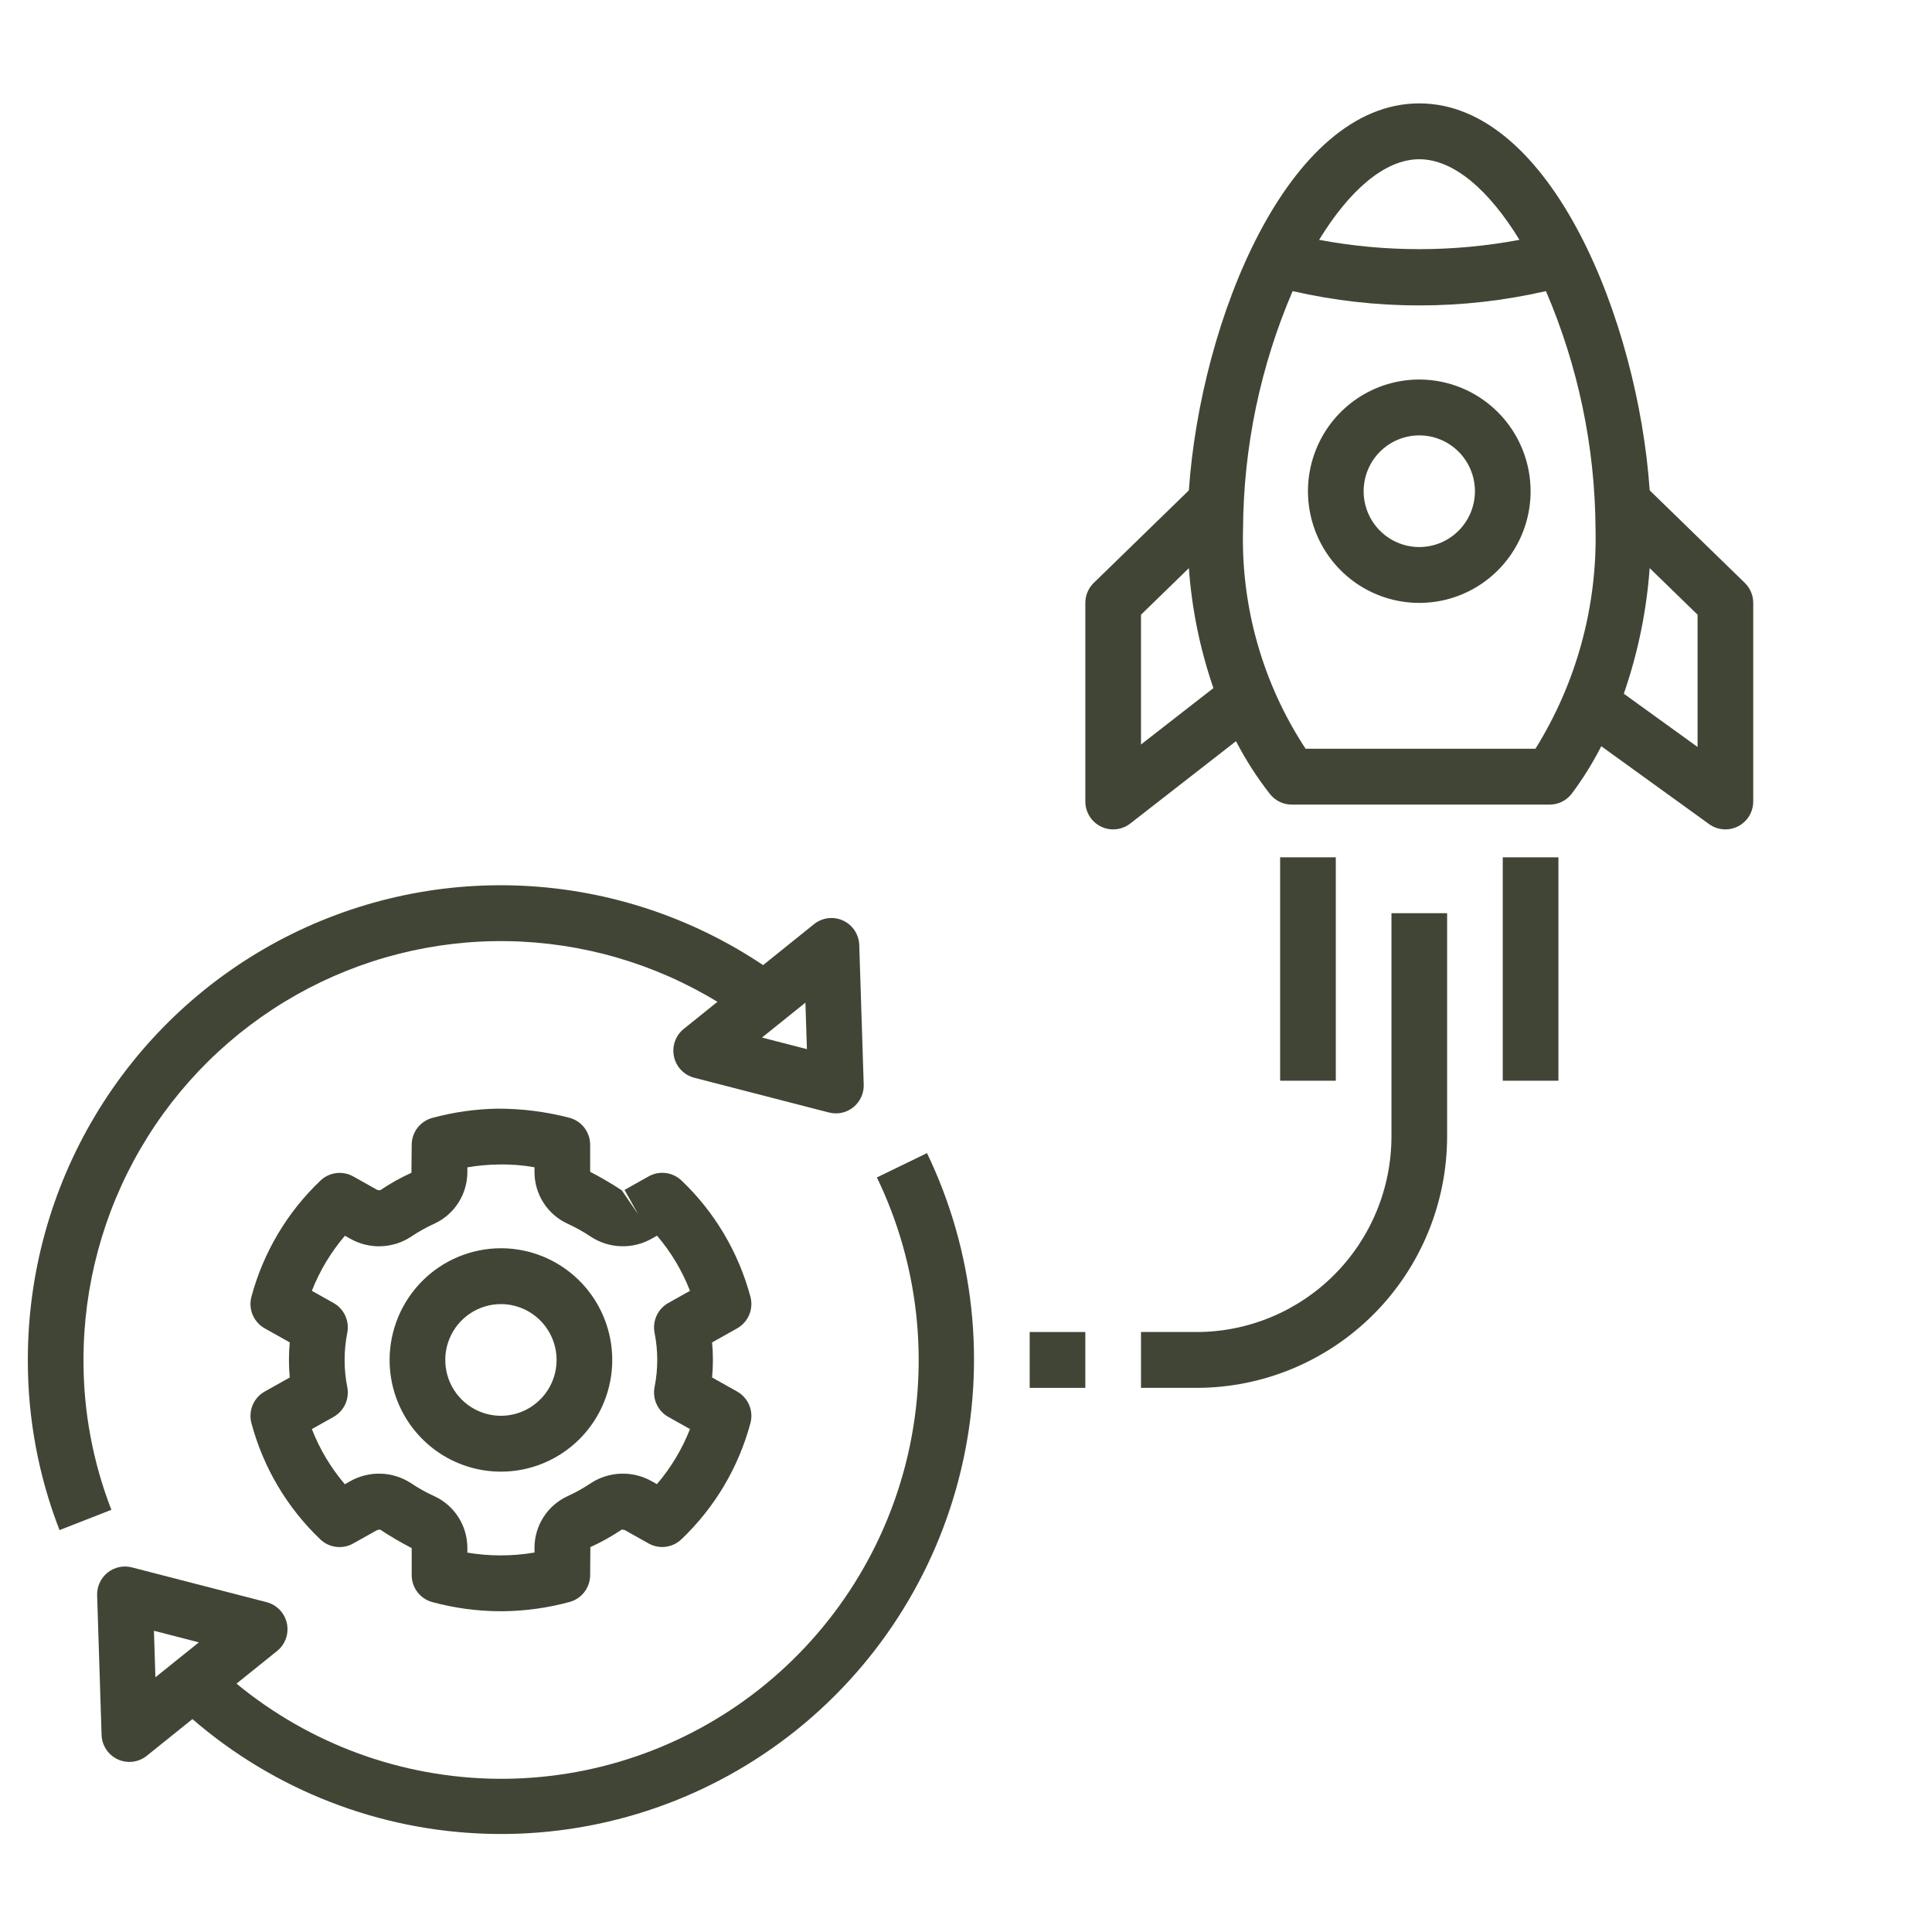
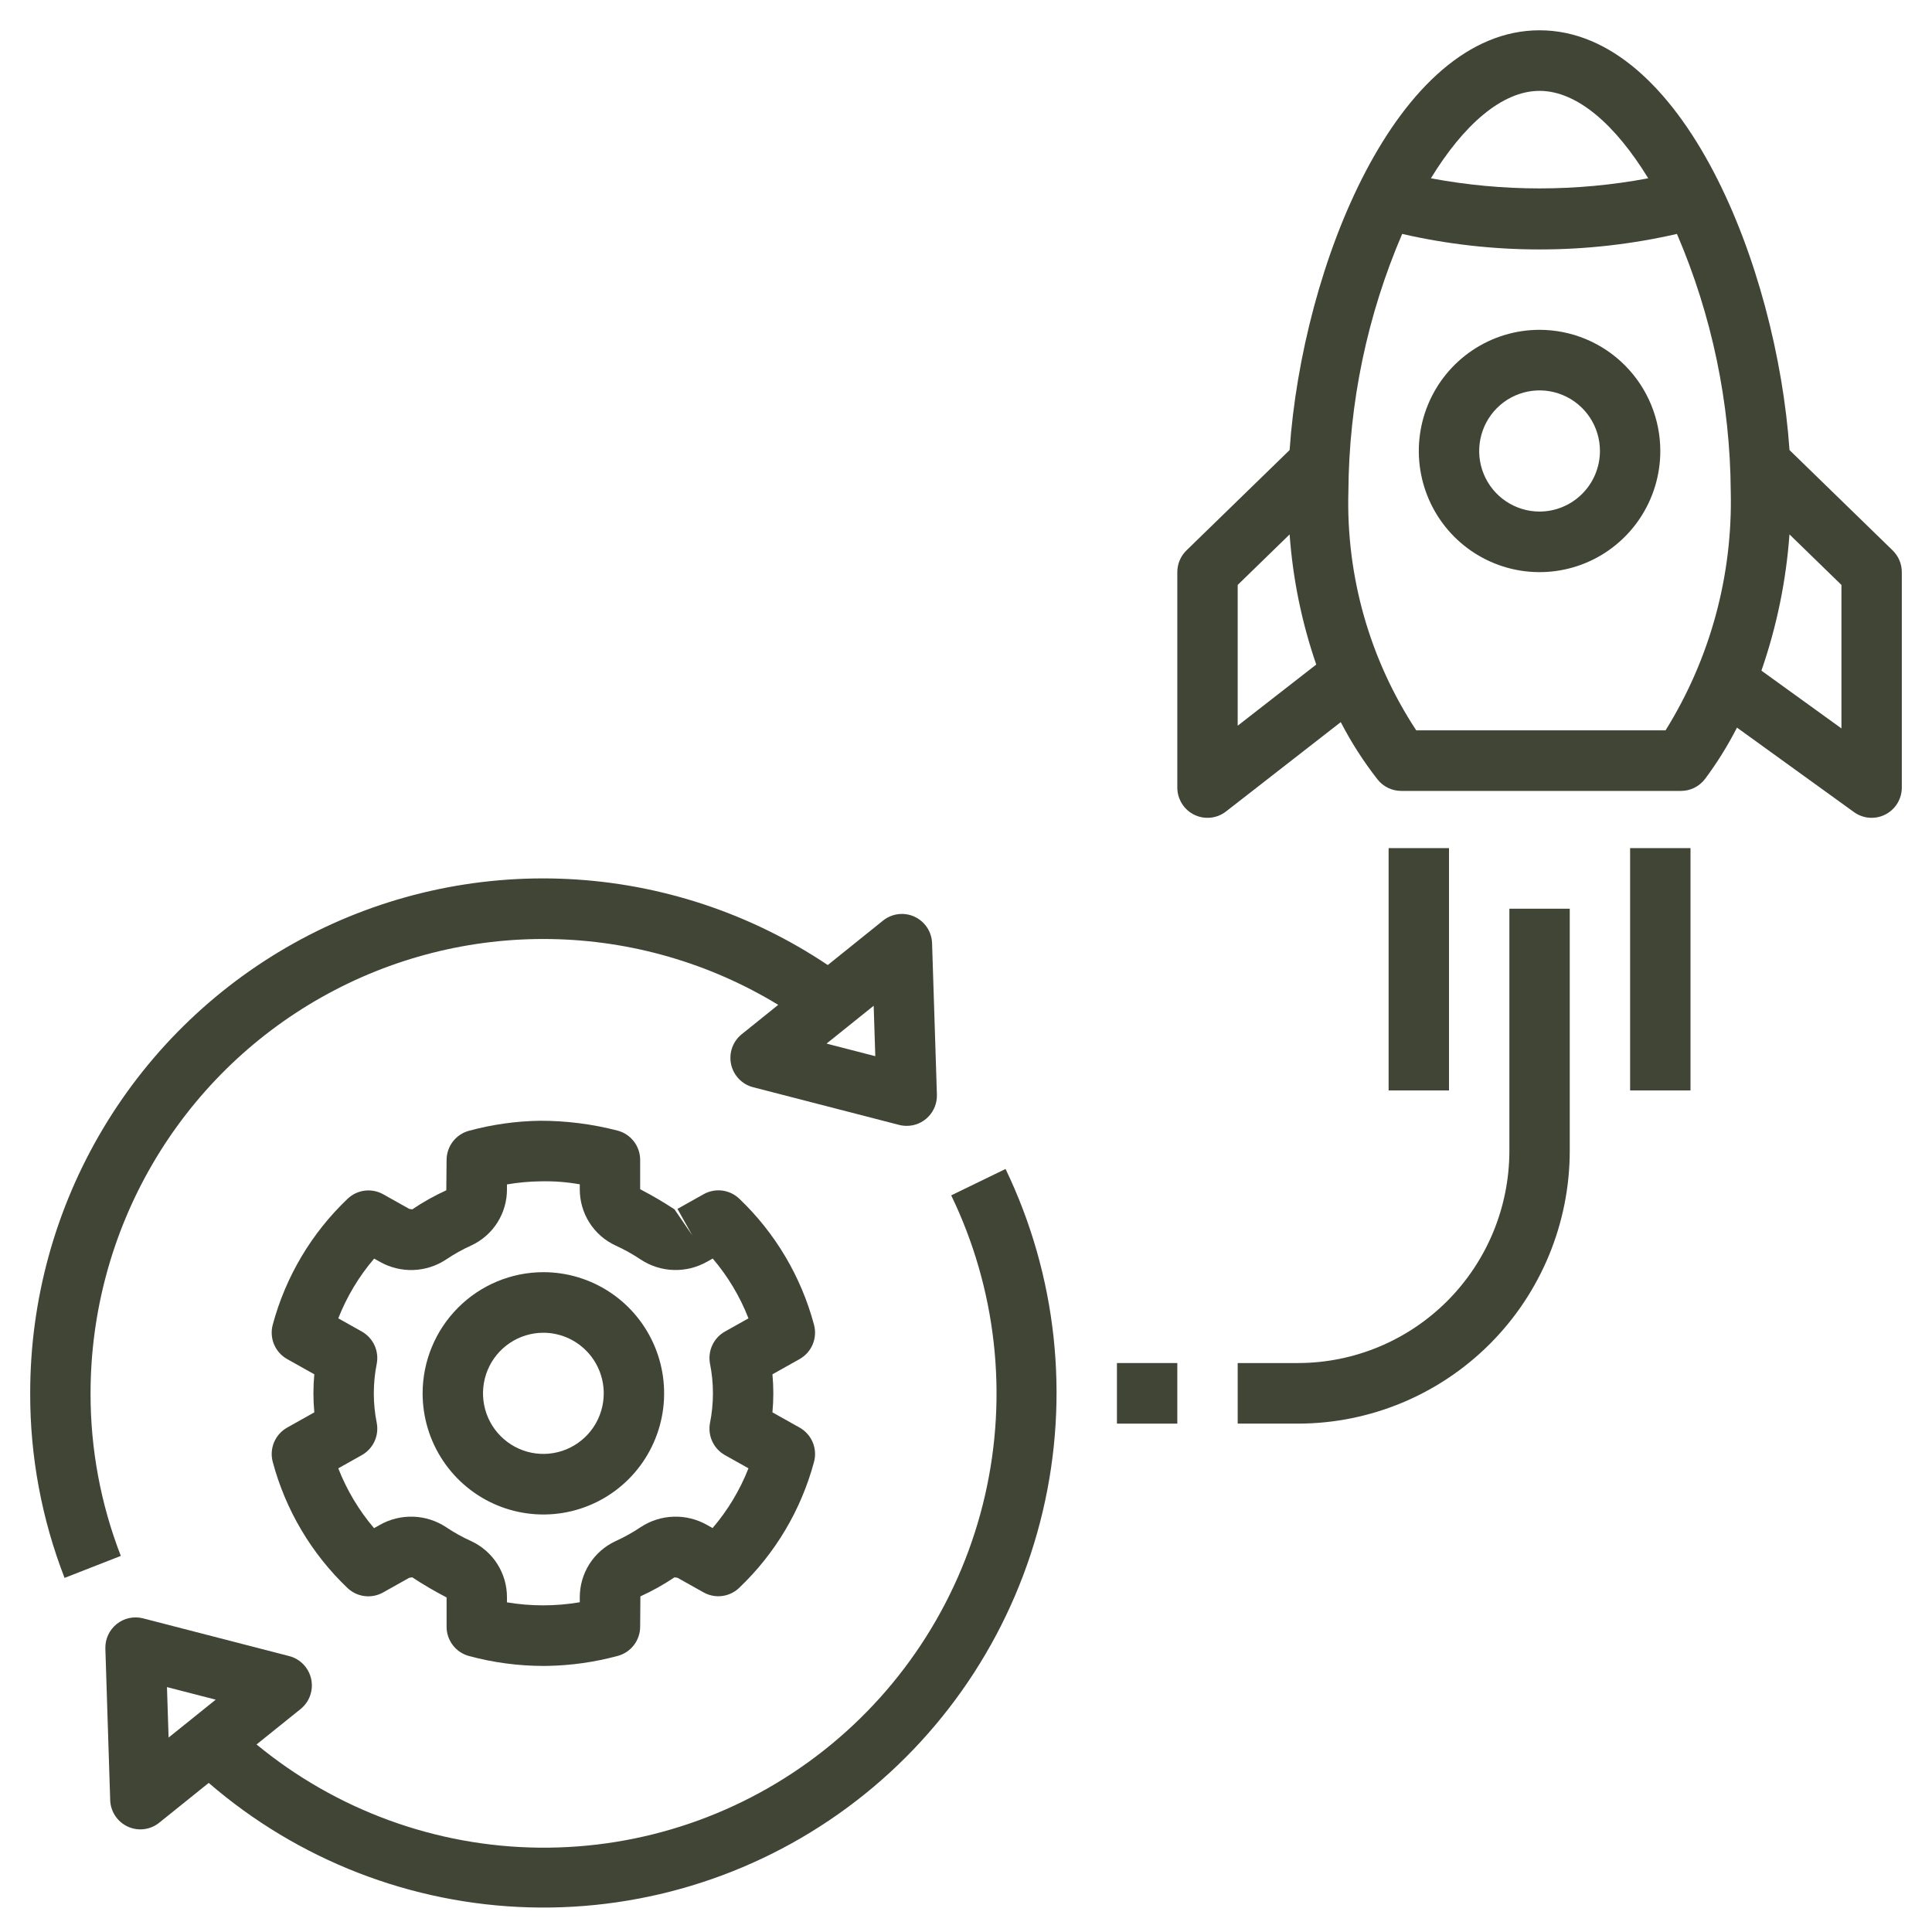
- <svg xmlns="http://www.w3.org/2000/svg" width="148" height="148" viewBox="0 0 128 118" fill="none">
+ <svg xmlns="http://www.w3.org/2000/svg" width="118" height="118" viewBox="0 0 118 118" fill="none">
  <path d="M94.031 20.144C92.573 20.144 91.147 20.578 89.934 21.391C88.721 22.204 87.776 23.36 87.218 24.712C86.659 26.064 86.513 27.552 86.798 28.988C87.082 30.423 87.785 31.742 88.816 32.777C89.848 33.812 91.162 34.516 92.593 34.802C94.023 35.087 95.506 34.941 96.853 34.381C98.201 33.821 99.353 32.872 100.163 31.655C100.974 30.438 101.406 29.008 101.406 27.544C101.404 25.582 100.627 23.701 99.244 22.314C97.861 20.926 95.987 20.146 94.031 20.144ZM94.031 31.244C93.302 31.244 92.589 31.027 91.983 30.62C91.376 30.214 90.903 29.636 90.624 28.96C90.345 28.284 90.272 27.54 90.415 26.822C90.557 26.105 90.908 25.445 91.424 24.928C91.939 24.41 92.597 24.058 93.312 23.915C94.027 23.772 94.769 23.846 95.442 24.126C96.116 24.406 96.692 24.88 97.097 25.488C97.502 26.097 97.719 26.812 97.719 27.544C97.718 28.525 97.329 29.465 96.637 30.159C95.946 30.852 95.009 31.243 94.031 31.244Z" fill="#414535" />
  <path d="M109.297 27.488C108.519 16.237 102.744 1.85 94.031 1.85C85.319 1.85 79.543 16.237 78.765 27.488L72.466 33.616C72.289 33.789 72.148 33.995 72.052 34.223C71.956 34.451 71.906 34.696 71.906 34.944V48.1C71.906 48.446 72.003 48.785 72.186 49.079C72.368 49.373 72.629 49.609 72.939 49.761C73.249 49.914 73.595 49.976 73.939 49.94C74.282 49.905 74.608 49.774 74.881 49.562L81.889 44.105C82.528 45.339 83.279 46.51 84.134 47.603C84.306 47.822 84.526 47.999 84.776 48.121C85.027 48.243 85.301 48.306 85.579 48.306H102.67C102.954 48.306 103.234 48.24 103.488 48.114C103.742 47.987 103.964 47.804 104.136 47.578C104.874 46.589 105.527 45.539 106.089 44.44L113.236 49.601C113.511 49.8 113.836 49.919 114.174 49.944C114.512 49.97 114.851 49.901 115.153 49.746C115.455 49.591 115.709 49.355 115.886 49.065C116.062 48.774 116.156 48.44 116.156 48.1V34.944C116.156 34.696 116.107 34.451 116.011 34.223C115.914 33.995 115.773 33.789 115.596 33.616L109.297 27.488ZM75.594 44.324V35.726L78.766 32.64C78.96 35.349 79.507 38.021 80.392 40.588L75.594 44.324ZM94.031 5.55C96.333 5.55 98.681 7.639 100.668 10.89C96.281 11.713 91.781 11.713 87.394 10.89C89.381 7.639 91.73 5.55 94.031 5.55ZM101.727 44.606H86.499C83.656 40.284 82.209 35.188 82.355 30.012C82.389 24.602 83.507 19.255 85.64 14.287C88.393 14.918 91.208 15.236 94.031 15.235C96.855 15.236 99.669 14.918 102.422 14.287C104.556 19.255 105.673 24.602 105.708 30.012C105.831 35.163 104.447 40.236 101.727 44.606ZM112.469 44.489L107.582 40.96C108.514 38.274 109.09 35.476 109.295 32.639L112.469 35.726V44.489Z" fill="#414535" />
  <path d="M75.594 83.25V86.95H79.281C83.681 86.945 87.899 85.189 91.01 82.068C94.12 78.947 95.87 74.714 95.875 70.3V55.5H92.188V70.3C92.183 73.733 90.822 77.025 88.403 79.452C85.983 81.88 82.703 83.246 79.281 83.25H75.594Z" fill="#414535" />
  <path d="M37.732 69.057C36.177 68.652 34.576 68.449 32.97 68.452C31.508 68.475 30.054 68.681 28.643 69.064C28.251 69.169 27.904 69.402 27.657 69.725C27.41 70.048 27.276 70.444 27.276 70.851L27.258 72.699C26.535 73.029 25.839 73.418 25.179 73.863L24.995 73.834L23.402 72.941C23.058 72.749 22.662 72.672 22.272 72.722C21.882 72.771 21.517 72.944 21.232 73.216C19.029 75.31 17.446 77.974 16.657 80.914C16.551 81.312 16.58 81.734 16.739 82.113C16.899 82.492 17.181 82.807 17.539 83.008L19.197 83.938C19.161 84.329 19.143 84.716 19.143 85.1C19.143 85.485 19.161 85.872 19.197 86.262L17.539 87.192C17.181 87.393 16.9 87.707 16.74 88.086C16.581 88.465 16.551 88.887 16.657 89.284C17.442 92.226 19.022 94.893 21.223 96.989C21.509 97.261 21.873 97.434 22.263 97.483C22.653 97.533 23.049 97.456 23.393 97.264L24.995 96.366L25.179 96.337C25.856 96.783 26.556 97.193 27.276 97.566V99.356C27.276 99.763 27.41 100.159 27.657 100.482C27.904 100.805 28.251 101.038 28.643 101.143C30.122 101.543 31.647 101.747 33.179 101.75C33.254 101.75 33.33 101.748 33.404 101.748C34.866 101.725 36.32 101.519 37.732 101.136C38.124 101.031 38.471 100.798 38.718 100.475C38.965 100.152 39.099 99.756 39.099 99.349L39.113 97.501C39.838 97.171 40.535 96.782 41.196 96.337L41.38 96.366L42.974 97.259C43.317 97.451 43.713 97.528 44.103 97.479C44.494 97.429 44.858 97.256 45.143 96.984C47.346 94.89 48.929 92.226 49.718 89.286C49.825 88.888 49.795 88.466 49.636 88.087C49.476 87.708 49.194 87.393 48.836 87.192L47.178 86.262C47.214 85.871 47.232 85.484 47.232 85.1C47.232 84.715 47.214 84.328 47.178 83.938L48.836 83.008C49.194 82.807 49.475 82.493 49.635 82.114C49.794 81.735 49.824 81.313 49.718 80.916C48.933 77.974 47.352 75.307 45.15 73.21C44.865 72.939 44.5 72.766 44.109 72.716C43.719 72.667 43.323 72.744 42.979 72.936L41.378 73.834L42.279 75.449L41.196 73.863C40.519 73.418 39.818 73.007 39.099 72.634V70.844C39.099 70.437 38.965 70.041 38.718 69.718C38.471 69.395 38.124 69.162 37.732 69.057ZM39.135 76.93C39.732 77.323 40.425 77.543 41.138 77.566C41.851 77.59 42.557 77.416 43.179 77.064L43.53 76.867C44.457 77.953 45.195 79.188 45.714 80.52L44.277 81.326C43.939 81.516 43.669 81.807 43.505 82.159C43.342 82.511 43.292 82.906 43.364 83.288C43.604 84.484 43.604 85.716 43.364 86.912C43.292 87.294 43.342 87.689 43.505 88.041C43.669 88.393 43.939 88.684 44.277 88.874L45.714 89.68C45.191 91.01 44.451 92.244 43.523 93.329L43.179 93.136C42.558 92.785 41.853 92.611 41.141 92.634C40.429 92.657 39.737 92.875 39.14 93.266C38.649 93.597 38.132 93.885 37.593 94.129C36.94 94.432 36.386 94.917 35.999 95.526C35.613 96.135 35.408 96.843 35.411 97.566V97.86C33.939 98.111 32.436 98.112 30.964 97.866V97.566C30.967 96.843 30.763 96.135 30.376 95.526C29.989 94.916 29.436 94.432 28.782 94.129C28.245 93.887 27.729 93.599 27.24 93.27C26.643 92.878 25.951 92.658 25.238 92.634C24.525 92.611 23.819 92.784 23.198 93.136L22.845 93.335C21.919 92.247 21.18 91.012 20.661 89.68L22.098 88.874C22.436 88.684 22.706 88.393 22.87 88.041C23.034 87.689 23.083 87.294 23.011 86.912C22.771 85.716 22.771 84.484 23.011 83.288C23.083 82.906 23.034 82.511 22.87 82.159C22.706 81.807 22.436 81.516 22.098 81.326L20.661 80.52C21.184 79.19 21.924 77.956 22.852 76.871L23.196 77.064C23.817 77.417 24.521 77.591 25.234 77.568C25.946 77.545 26.639 77.326 27.235 76.934C27.725 76.603 28.242 76.314 28.78 76.07C29.434 75.769 29.988 75.284 30.376 74.675C30.763 74.065 30.967 73.357 30.964 72.634V72.34C31.642 72.223 32.328 72.16 33.017 72.152C33.819 72.132 34.621 72.194 35.411 72.334V72.634C35.408 73.357 35.613 74.065 36 74.674C36.386 75.283 36.94 75.768 37.593 76.07C38.13 76.314 38.646 76.601 39.135 76.93V76.93Z" fill="#414535" />
  <path d="M25.812 85.1C25.812 86.564 26.245 87.994 27.055 89.211C27.866 90.428 29.018 91.377 30.365 91.937C31.713 92.497 33.196 92.643 34.626 92.358C36.057 92.072 37.371 91.368 38.402 90.333C39.434 89.298 40.136 87.979 40.421 86.544C40.705 85.108 40.559 83.62 40.001 82.268C39.443 80.916 38.498 79.76 37.285 78.947C36.072 78.134 34.646 77.7 33.188 77.7C31.232 77.702 29.357 78.482 27.975 79.87C26.592 81.257 25.814 83.138 25.812 85.1ZM36.875 85.1C36.875 85.832 36.659 86.547 36.254 87.156C35.848 87.764 35.272 88.238 34.599 88.518C33.925 88.798 33.183 88.872 32.468 88.729C31.753 88.586 31.096 88.234 30.58 87.716C30.064 87.199 29.713 86.54 29.571 85.822C29.429 85.104 29.502 84.36 29.781 83.684C30.06 83.008 30.532 82.43 31.139 82.024C31.745 81.617 32.458 81.4 33.188 81.4C34.165 81.401 35.102 81.791 35.794 82.485C36.485 83.179 36.874 84.119 36.875 85.1Z" fill="#414535" />
  <path d="M7.379 95.029C6.151 91.864 5.524 88.496 5.531 85.1C5.532 80.178 6.837 75.344 9.313 71.095C11.788 66.846 15.346 63.334 19.621 60.919C23.895 58.504 28.733 57.274 33.638 57.354C38.543 57.434 43.338 58.821 47.532 61.373L45.302 63.167C45.034 63.382 44.832 63.667 44.717 63.991C44.602 64.315 44.58 64.664 44.652 65C44.724 65.336 44.888 65.645 45.125 65.893C45.362 66.141 45.663 66.317 45.995 66.403L54.922 68.707C55.072 68.745 55.226 68.764 55.381 68.764C55.628 68.764 55.873 68.714 56.1 68.618C56.328 68.521 56.533 68.379 56.705 68.201C56.877 68.023 57.011 67.812 57.1 67.581C57.189 67.349 57.231 67.103 57.223 66.855L56.928 57.61C56.917 57.267 56.811 56.934 56.622 56.647C56.432 56.361 56.168 56.133 55.857 55.99C55.546 55.846 55.201 55.792 54.862 55.834C54.522 55.876 54.2 56.012 53.933 56.226L50.557 58.941C45.84 55.78 40.355 53.964 34.688 53.687C29.022 53.41 23.387 54.683 18.386 57.369C13.384 60.055 9.203 64.053 6.29 68.937C3.376 73.821 1.84 79.408 1.844 85.1C1.836 88.956 2.548 92.78 3.943 96.373L7.379 95.029ZM53.361 61.428L53.46 64.508L50.483 63.74L53.361 61.428Z" fill="#414535" />
  <path d="M61.416 71.397L58.096 73.008C60.846 78.7 61.575 85.163 60.162 91.328C58.749 97.492 55.279 102.986 50.327 106.901C45.375 110.815 39.239 112.913 32.936 112.849C26.632 112.784 20.54 110.56 15.669 106.545L18.357 104.384C18.624 104.169 18.826 103.884 18.941 103.56C19.055 103.237 19.078 102.887 19.006 102.551C18.934 102.215 18.77 101.906 18.533 101.658C18.296 101.411 17.995 101.234 17.663 101.148L8.736 98.843C8.459 98.772 8.169 98.766 7.889 98.827C7.61 98.887 7.348 99.013 7.124 99.192C6.901 99.372 6.723 99.601 6.603 99.862C6.483 100.123 6.426 100.408 6.435 100.695L6.73 109.941C6.741 110.285 6.847 110.618 7.036 110.904C7.225 111.191 7.49 111.418 7.801 111.562C8.112 111.706 8.457 111.76 8.796 111.718C9.136 111.676 9.458 111.54 9.725 111.325L12.748 108.894C18.207 113.609 25.117 116.293 32.317 116.495C39.517 116.697 46.566 114.405 52.279 110.003C57.992 105.602 62.019 99.36 63.683 92.329C65.347 85.297 64.547 77.905 61.416 71.397ZM10.297 106.124L10.198 103.042L13.175 103.81L10.297 106.124Z" fill="#414535" />
  <path d="M103.25 51.8H99.562V66.6H103.25V51.8Z" fill="#414535" />
  <path d="M71.906 83.25H68.219V86.95H71.906V83.25Z" fill="#414535" />
  <path d="M88.5 51.8H84.812V66.6H88.5V51.8Z" fill="#414535" />
</svg>
